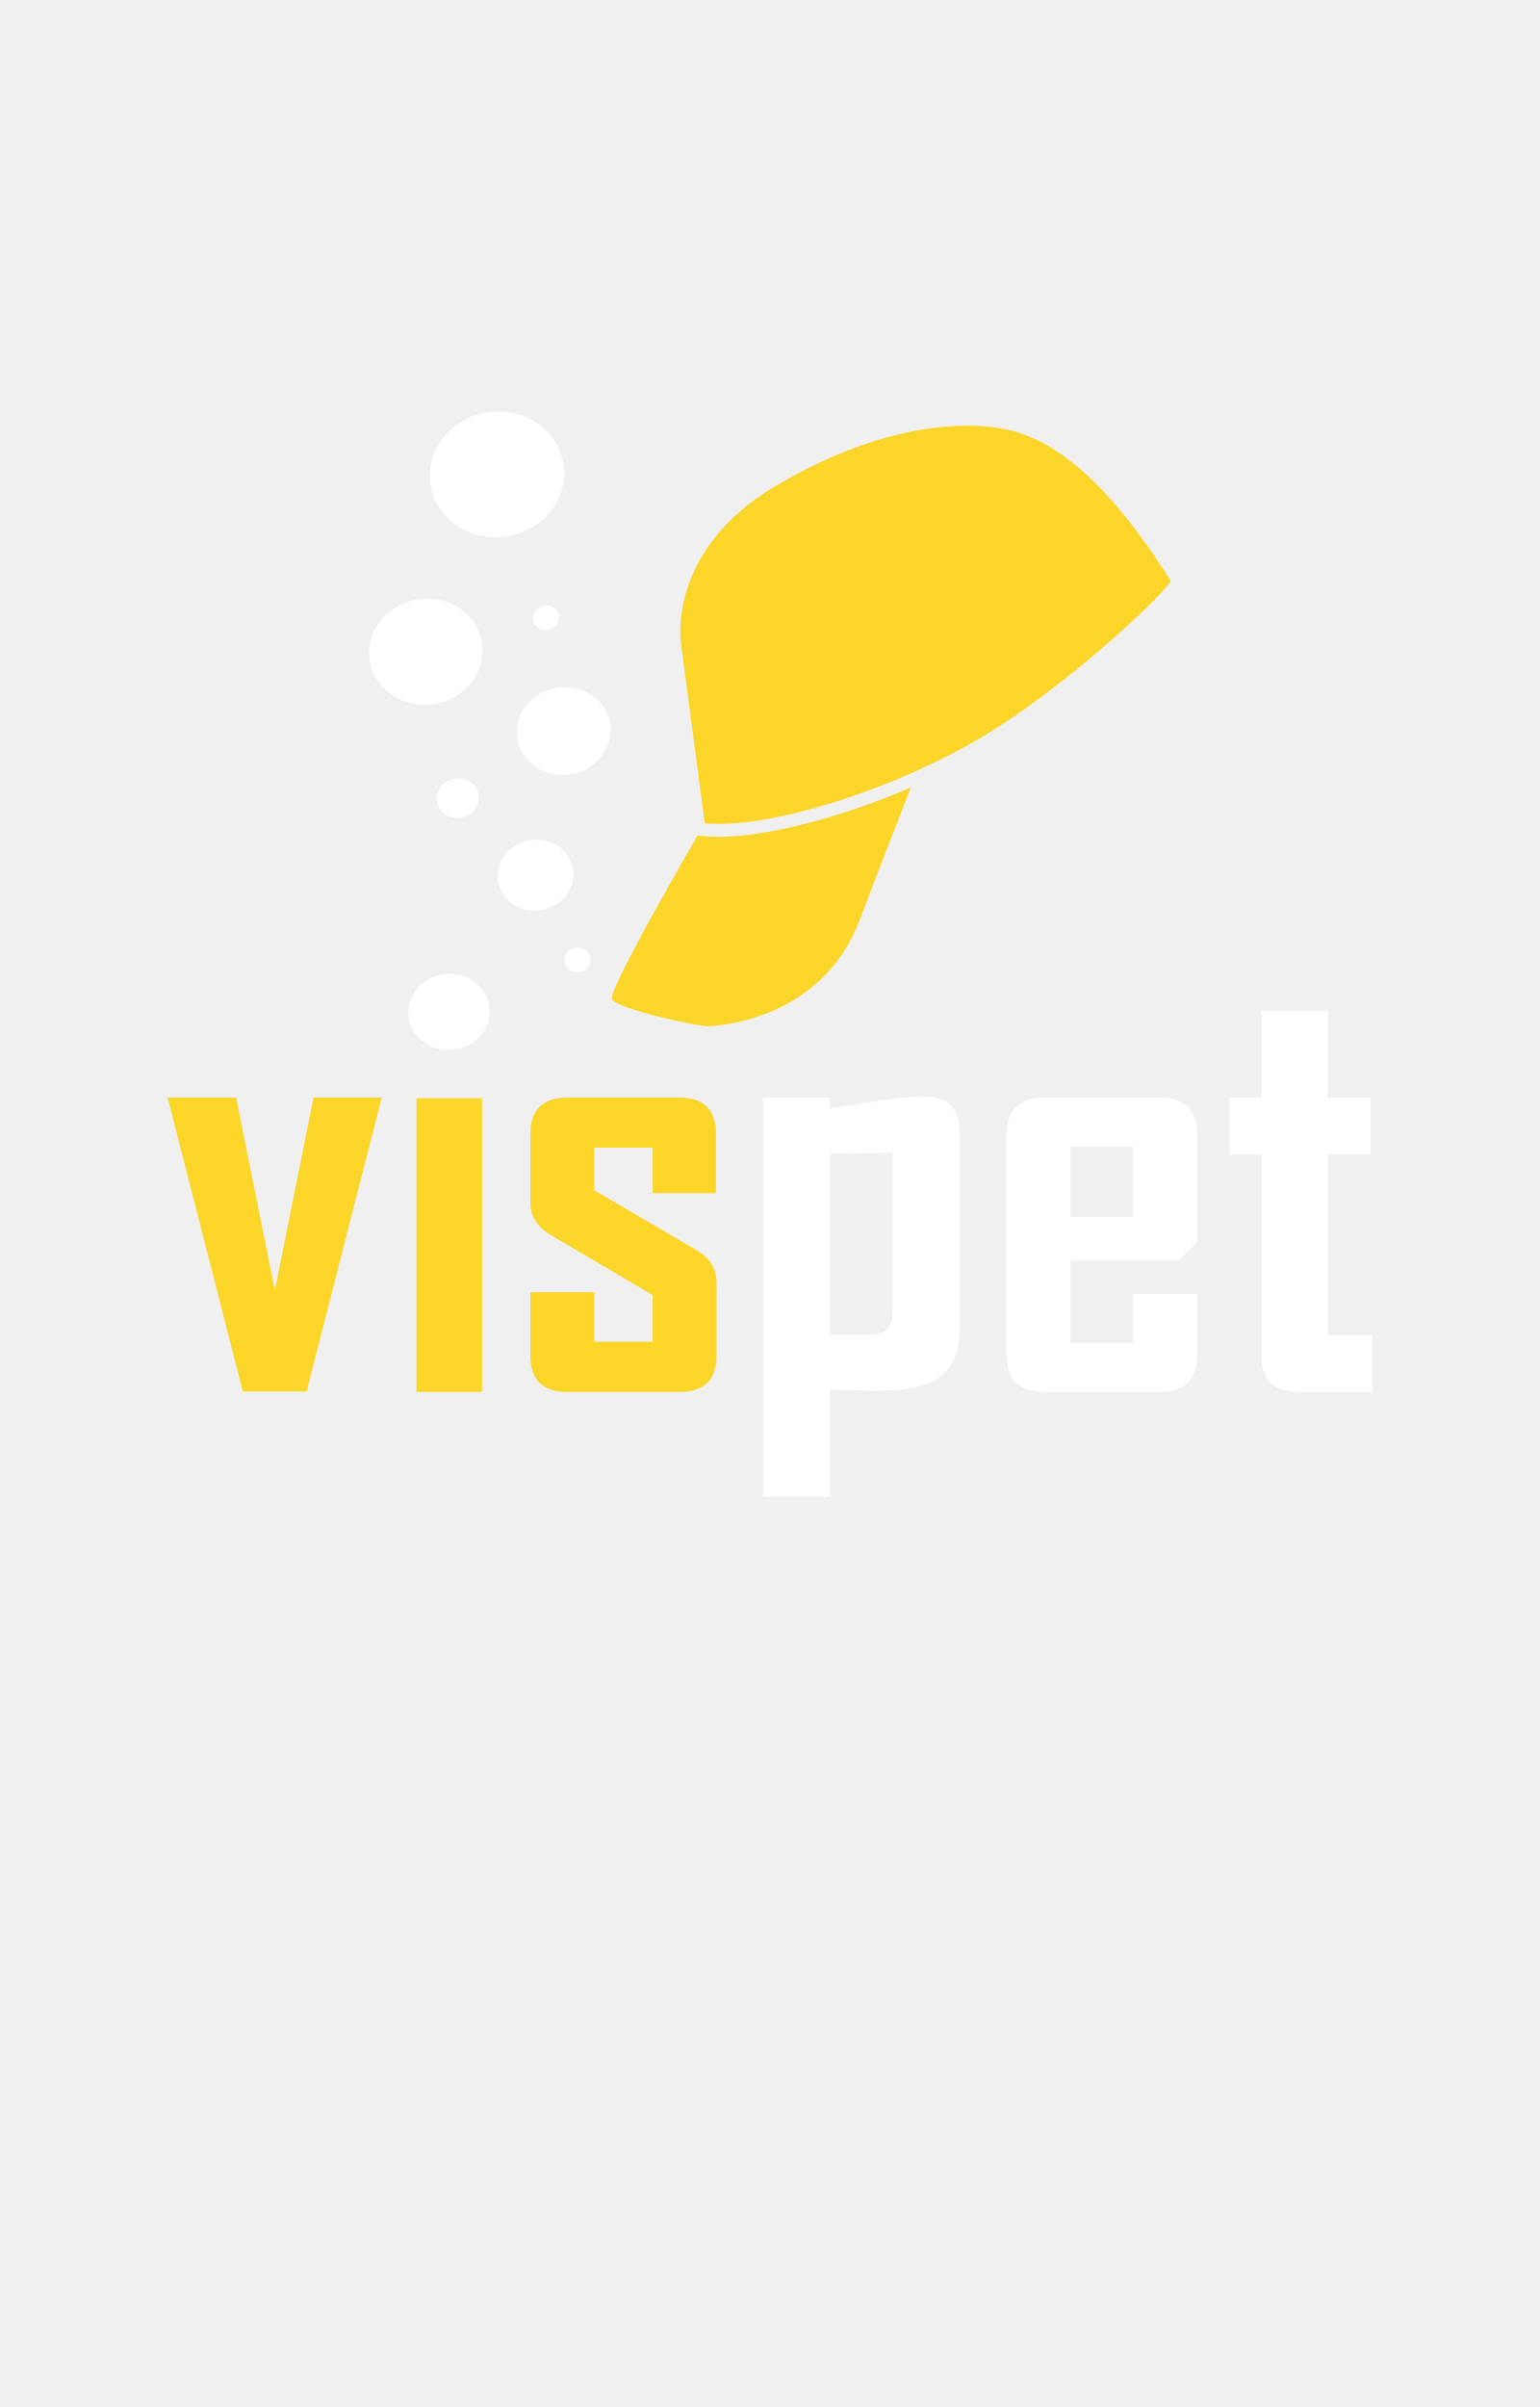
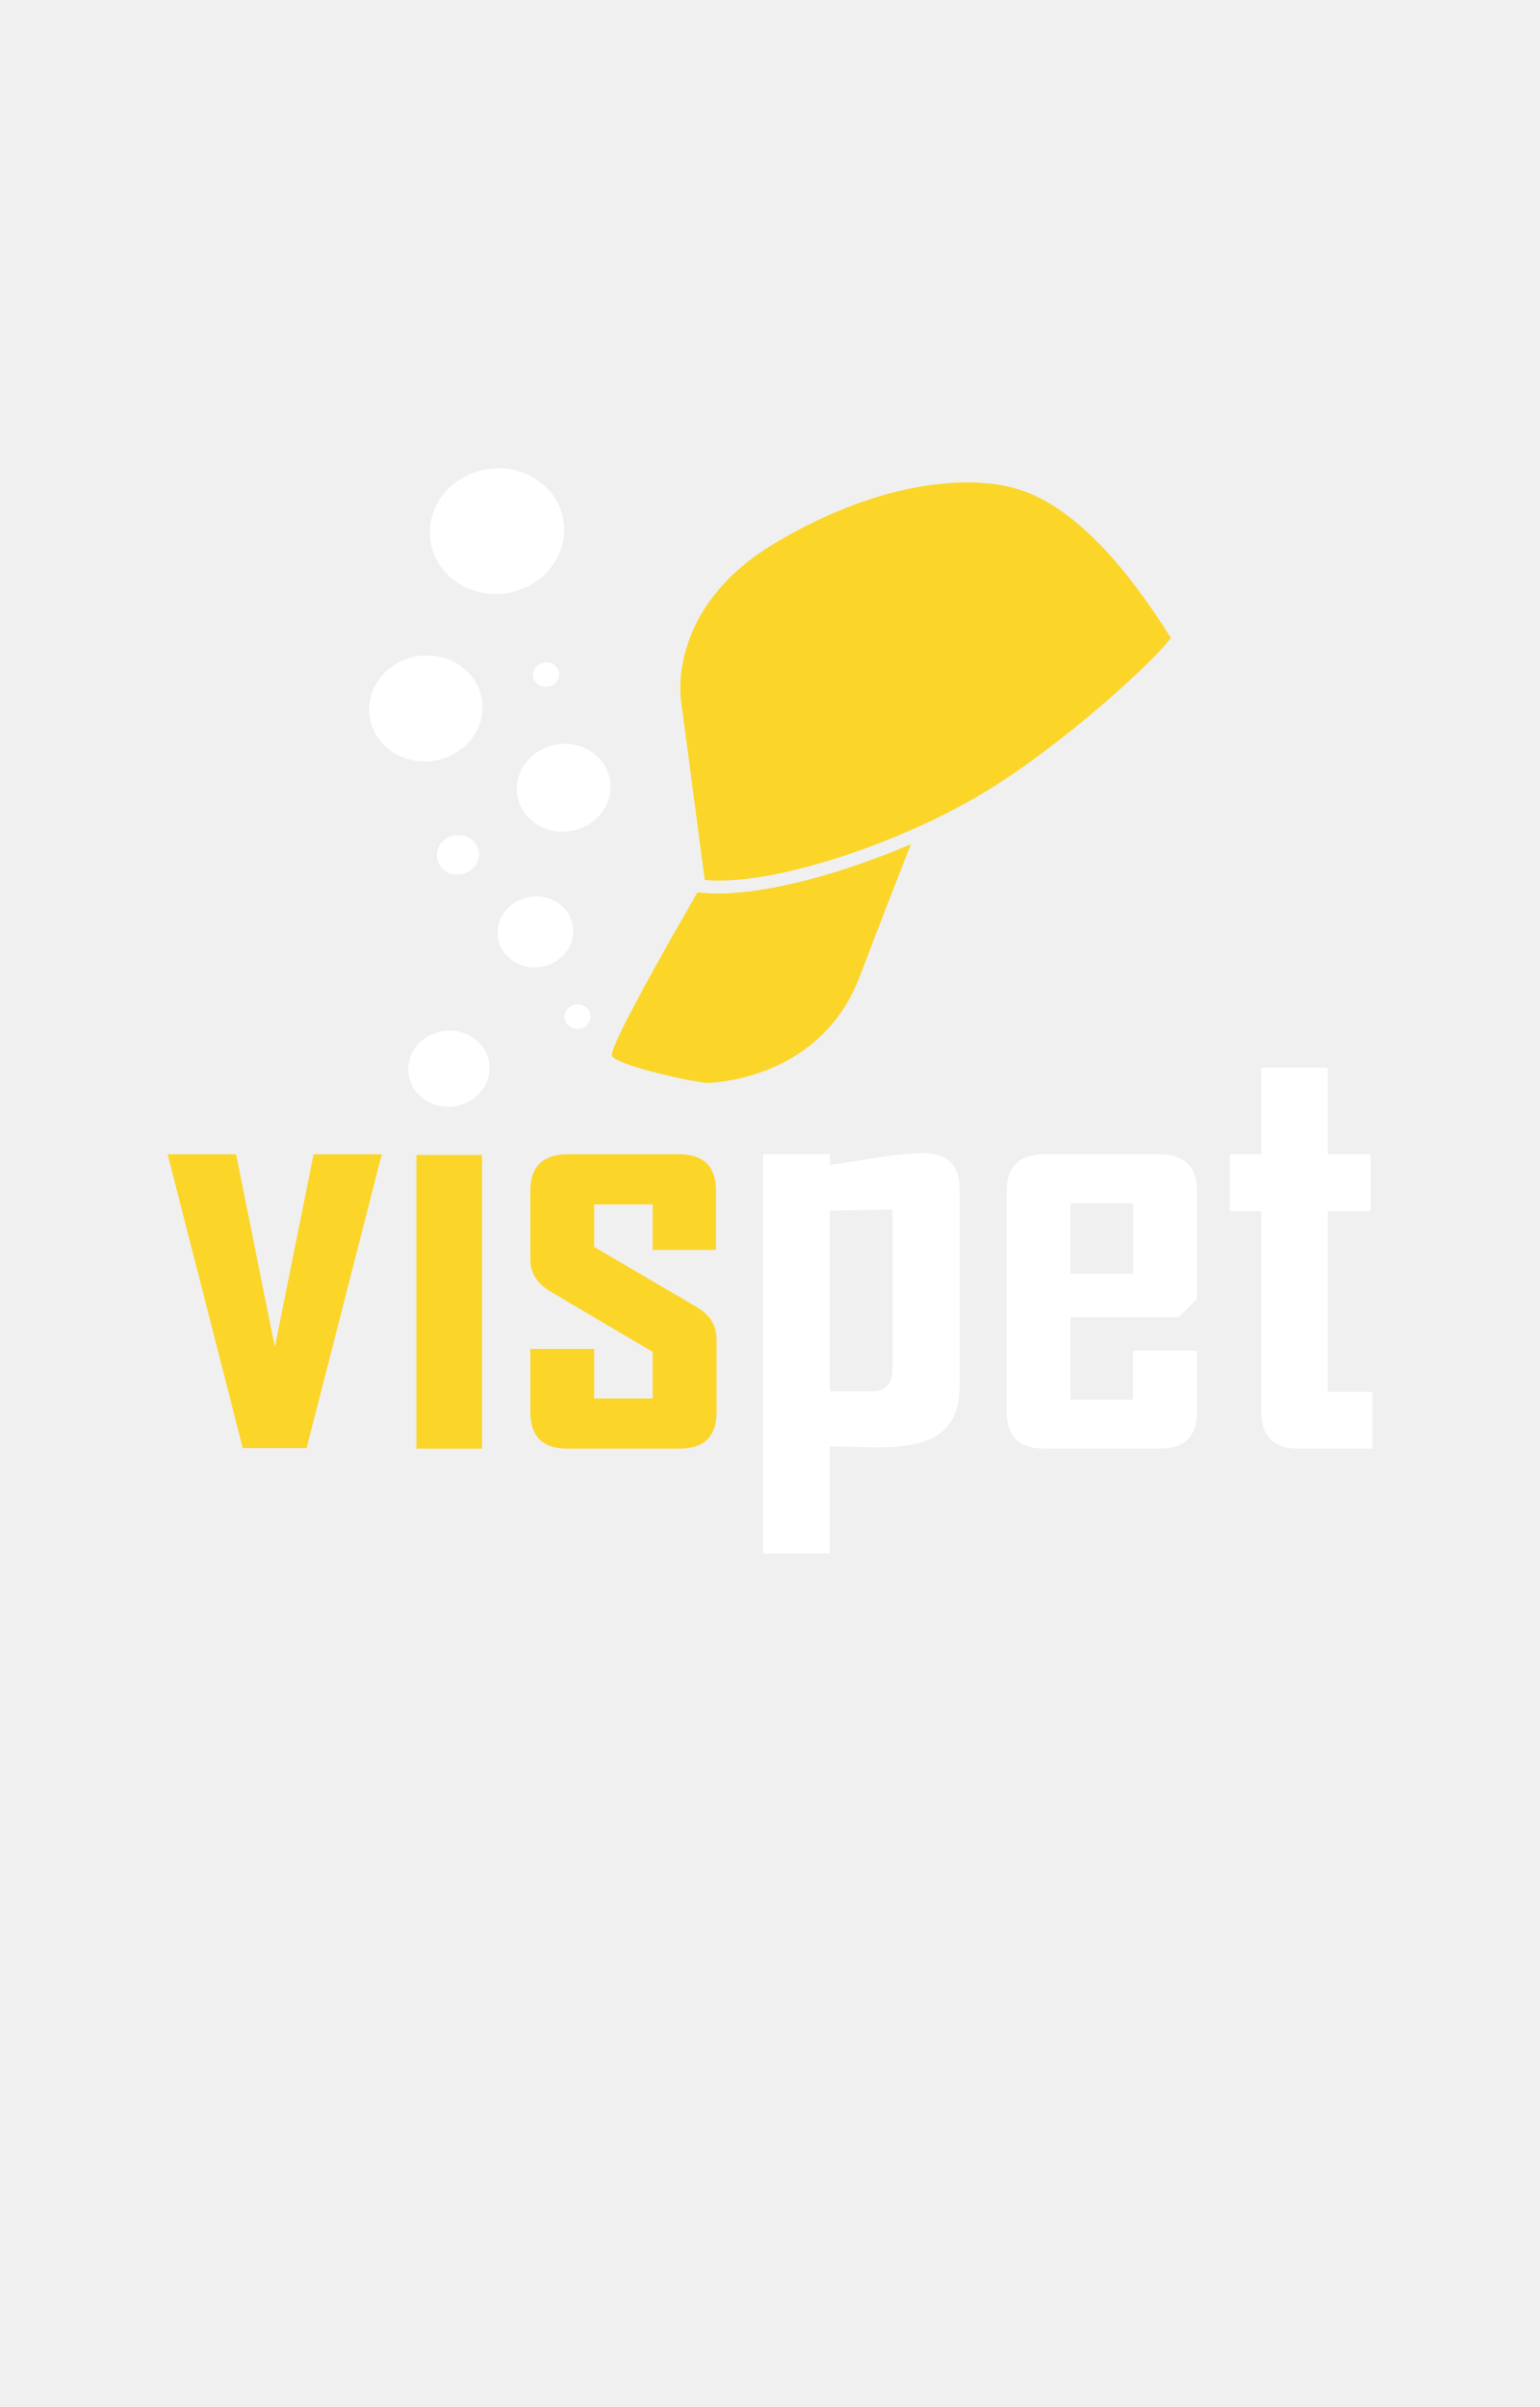
<svg xmlns="http://www.w3.org/2000/svg" version="1.1" id="Layer_1" x="0px" y="0px" width="320px" height="500px" viewBox="0 0 320 500" enable-background="new 0 0 320 500" xml:space="preserve">
  <g>
-     <polygon fill="#FBD528" points="79.328,227.992 63.708,289.034 50.453,289.034 34.832,227.992 49.058,227.992 57.11,268.041    65.159,227.992  " />
-     <rect x="86.531" y="228.131" fill="#FBD528" width="13.624" height="61.005" />
-     <path fill="#FBD528" d="M148.889,281.571c0,5.043-2.563,7.564-7.688,7.564H117.89c-5.123,0-7.688-2.521-7.688-7.564v-13.141h13.26   v10.289h12.166v-9.681l-21.247-12.535c-2.784-1.655-4.18-3.875-4.18-6.657v-14.292c0-5.041,2.604-7.565,7.81-7.565h23.069   c5.124,0,7.687,2.524,7.687,7.565v12.294h-13.139v-9.443h-12.166v8.836l21.188,12.409c2.828,1.616,4.239,3.876,4.239,6.782   L148.889,281.571L148.889,281.571z" />
+     <polygon fill="#FBD528" points="79.328,239.777 63.708,300.819 50.453,300.819 34.832,239.777 49.058,239.777 57.11,279.826    65.159,239.777  " />
+     <rect x="86.531" y="239.916" fill="#FBD528" width="13.624" height="61.005" />
+     <path fill="#FBD528" d="M148.889,293.356c0,5.043-2.563,7.564-7.688,7.564H117.89c-5.123,0-7.688-2.521-7.688-7.564v-13.141h13.26   v10.289h12.166v-9.681l-21.247-12.535c-2.784-1.655-4.18-3.875-4.18-6.657V247.34c0-5.041,2.604-7.565,7.81-7.565h23.069   c5.124,0,7.687,2.524,7.687,7.565v12.294h-13.139v-9.443h-12.166v8.836l21.188,12.409c2.828,1.616,4.239,3.876,4.239,6.782   L148.889,293.356L148.889,293.356z" />
    <g>
-       <path fill="#FBD528" d="M149.3,171.142c14.419,0,37.932-8.139,54.15-17.683c17.352-10.205,37.536-29.085,39.837-32.76    c-15.917-25.297-27.594-30.214-34.703-31.607c-1.855-0.368-4.396-0.665-7.55-0.665c-8.936,0-22.783,2.398-39.846,12.506    c-23.096,13.686-19.64,33.074-19.64,33.074l4.897,37.013C147.352,171.105,148.306,171.142,149.3,171.142z" />
-       <path fill="#FBD528" d="M149.3,173.832c-1.08,0-2.122-0.045-3.091-0.13l-1.283-0.116c-5.475,9.476-18.433,32.192-17.763,33.94    c0.768,1.997,17.848,5.748,20.112,5.639c2.267-0.11,23.504-1.373,31.358-22.056c4.855-12.79,8.54-22.203,10.646-27.538    C174.933,169.741,159.566,173.832,149.3,173.832z" />
+       <path fill="#FBD528" d="M149.3,182.927c14.419,0,37.932-8.139,54.15-17.683c17.352-10.205,37.536-29.085,39.837-32.76    c-15.917-25.297-27.594-30.214-34.703-31.607c-1.855-0.368-4.396-0.665-7.55-0.665c-8.936,0-22.783,2.398-39.846,12.506    c-23.096,13.686-19.64,33.074-19.64,33.074l4.897,37.013C147.352,182.89,148.306,182.927,149.3,182.927z" />
+       <path fill="#FBD528" d="M149.3,185.617c-1.08,0-2.122-0.045-3.091-0.13l-1.283-0.116c-5.475,9.476-18.433,32.192-17.763,33.94    c0.768,1.997,17.848,5.748,20.112,5.639c2.267-0.11,23.504-1.373,31.358-22.056c4.855-12.79,8.54-22.203,10.646-27.538    C174.933,181.526,159.566,185.617,149.3,185.617z" />
    </g>
  </g>
  <g>
-     <path fill="#FFFFFF" d="M84.857,211.09c0.455,4.342,4.594,7.464,9.247,6.976c4.648-0.484,8.048-4.399,7.598-8.738   c-0.458-4.341-4.597-7.464-9.246-6.977C87.806,202.837,84.404,206.749,84.857,211.09" />
-     <path fill="#FFFFFF" d="M199.382,276.456c0,4.926-1.782,8.373-5.332,10.329c-2.583,1.405-6.496,2.102-11.742,2.102   c-1.213,0-2.916-0.04-5.113-0.118c-2.201-0.082-3.79-0.118-4.754-0.118v22.259h-13.864v-82.917h13.864v2.221   c3.224-0.478,6.456-0.983,9.69-1.501c4.072-0.641,7.302-0.963,9.68-0.963c5.046,0,7.571,2.464,7.571,7.389V276.456L199.382,276.456   z M185.454,272.671v-33.212l-13.018,0.241v37.538h8.598C183.981,277.238,185.454,275.719,185.454,272.671" />
-     <path fill="#FFFFFF" d="M248.716,281.564c0,5.048-2.599,7.571-7.807,7.571h-23.913c-5.21,0-7.807-2.523-7.807-7.571v-46.01   c0-5.041,2.597-7.565,7.807-7.565h23.912c5.209,0,7.808,2.524,7.808,7.565v22.462l-3.815,3.815h-22.456v17.134h13.014v-10.17   h13.258V281.564L248.716,281.564z M235.46,238.163h-13.015v14.651h13.015V238.163z" />
-     <path fill="#FFFFFF" d="M285.165,289.136h-15.378c-5.13,0-7.688-2.521-7.688-7.564v-41.775h-6.539v-11.807h6.539v-18.003h13.804   v18.003h8.896v11.807h-8.896v37.533h9.266v11.807H285.165z" />
-     <path fill="#FFFFFF" d="M110.767,128.759c0.215,1.389,1.587,2.332,3.079,2.106c1.487-0.227,2.523-1.535,2.312-2.925   c-0.21-1.39-1.586-2.332-3.077-2.106C111.594,126.061,110.557,127.369,110.767,128.759" />
-     <path fill="#FFFFFF" d="M117.295,199.654c0.125,1.398,1.439,2.424,2.94,2.289c1.501-0.133,2.616-1.379,2.489-2.779   c-0.126-1.396-1.442-2.423-2.943-2.287C118.281,197.008,117.167,198.254,117.295,199.654" />
-     <path fill="#FFFFFF" d="M90.838,166.557c0.388,2.224,2.637,3.686,5.021,3.268c2.38-0.418,3.996-2.564,3.608-4.789   c-0.397-2.222-2.643-3.687-5.027-3.263C92.056,162.188,90.441,164.335,90.838,166.557" />
-     <path fill="#FFFFFF" d="M103.5,183.157c0.707,3.999,4.754,6.634,9.044,5.877c4.289-0.753,7.186-4.606,6.486-8.611   c-0.707-4-4.751-6.63-9.034-5.874C105.704,175.301,102.799,179.158,103.5,183.157" />
-     <path fill="#FFFFFF" d="M107.516,153.551c0.871,4.954,5.882,8.213,11.188,7.276c5.309-0.935,8.908-5.708,8.036-10.662   c-0.87-4.954-5.885-8.211-11.192-7.277C110.241,143.821,106.643,148.597,107.516,153.551" />
-     <path fill="#FFFFFF" d="M76.826,137.147c0.913,6.007,6.873,10.085,13.305,9.111c6.437-0.979,10.918-6.64,10.009-12.646   c-0.912-6.004-6.868-10.085-13.302-9.106C80.401,125.479,75.915,131.138,76.826,137.147" />
-     <path fill="#FFFFFF" d="M89.468,100.642c1.075,7.117,8.14,11.948,15.764,10.792c7.627-1.154,12.936-7.856,11.856-14.98   c-1.081-7.115-8.14-11.946-15.765-10.789C93.698,86.818,88.392,93.522,89.468,100.642" />
+     <path fill="#FFFFFF" d="M84.857,222.875c0.455,4.342,4.594,7.464,9.247,6.976c4.648-0.484,8.048-4.399,7.598-8.738   c-0.458-4.341-4.597-7.464-9.246-6.977C87.806,214.622,84.404,218.534,84.857,222.875" />
+     <path fill="#FFFFFF" d="M199.382,288.241c0,4.926-1.782,8.373-5.332,10.329c-2.583,1.405-6.496,2.102-11.742,2.102   c-1.213,0-2.916-0.04-5.113-0.118c-2.201-0.082-3.79-0.118-4.754-0.118v22.259h-13.864v-82.917h13.864v2.221   c3.224-0.478,6.456-0.983,9.69-1.501c4.072-0.641,7.302-0.963,9.68-0.963c5.046,0,7.571,2.464,7.571,7.389V288.241L199.382,288.241   z M185.454,284.456v-33.212l-13.018,0.241v37.538h8.598C183.981,289.023,185.454,287.504,185.454,284.456" />
+     <path fill="#FFFFFF" d="M248.716,293.35c0,5.048-2.599,7.571-7.807,7.571h-23.913c-5.21,0-7.807-2.523-7.807-7.571v-46.01   c0-5.041,2.597-7.565,7.807-7.565h23.912c5.209,0,7.808,2.524,7.808,7.565v22.462l-3.815,3.815h-22.456v17.134h13.014v-10.17   h13.258V293.35L248.716,293.35z M235.46,249.948h-13.015V264.6h13.015V249.948z" />
+     <path fill="#FFFFFF" d="M285.165,300.921h-15.378c-5.13,0-7.688-2.521-7.688-7.564v-41.775h-6.539v-11.807h6.539v-18.003h13.804   v18.003h8.896v11.807h-8.896v37.533h9.266v11.807H285.165z" />
+     <path fill="#FFFFFF" d="M110.767,140.544c0.215,1.389,1.587,2.332,3.079,2.106c1.487-0.227,2.523-1.535,2.312-2.925   c-0.21-1.39-1.586-2.332-3.077-2.106C111.594,137.846,110.557,139.154,110.767,140.544" />
+     <path fill="#FFFFFF" d="M117.295,211.439c0.125,1.398,1.439,2.424,2.94,2.289c1.501-0.133,2.616-1.379,2.489-2.779   c-0.126-1.396-1.442-2.423-2.943-2.287C118.281,208.793,117.167,210.039,117.295,211.439" />
+     <path fill="#FFFFFF" d="M90.838,178.342c0.388,2.224,2.637,3.686,5.021,3.268c2.38-0.418,3.996-2.564,3.608-4.789   c-0.397-2.222-2.643-3.687-5.027-3.263C92.056,173.973,90.441,176.121,90.838,178.342" />
+     <path fill="#FFFFFF" d="M103.5,194.942c0.707,3.999,4.754,6.634,9.044,5.877c4.289-0.753,7.186-4.606,6.486-8.611   c-0.707-4-4.751-6.63-9.034-5.874C105.704,187.086,102.799,190.943,103.5,194.942" />
+     <path fill="#FFFFFF" d="M107.516,165.336c0.871,4.954,5.882,8.213,11.188,7.276c5.309-0.935,8.908-5.708,8.036-10.662   c-0.87-4.954-5.885-8.211-11.192-7.277C110.241,155.606,106.643,160.382,107.516,165.336" />
+     <path fill="#FFFFFF" d="M76.826,148.933c0.913,6.007,6.873,10.085,13.305,9.111c6.437-0.979,10.918-6.64,10.009-12.646   c-0.912-6.004-6.868-10.085-13.302-9.106C80.401,137.265,75.915,142.923,76.826,148.933" />
+     <path fill="#FFFFFF" d="M89.468,112.427c1.075,7.117,8.14,11.948,15.764,10.792c7.627-1.154,12.936-7.856,11.856-14.98   c-1.081-7.115-8.14-11.946-15.765-10.789C93.698,98.604,88.392,105.308,89.468,112.427" />
  </g>
</svg>
